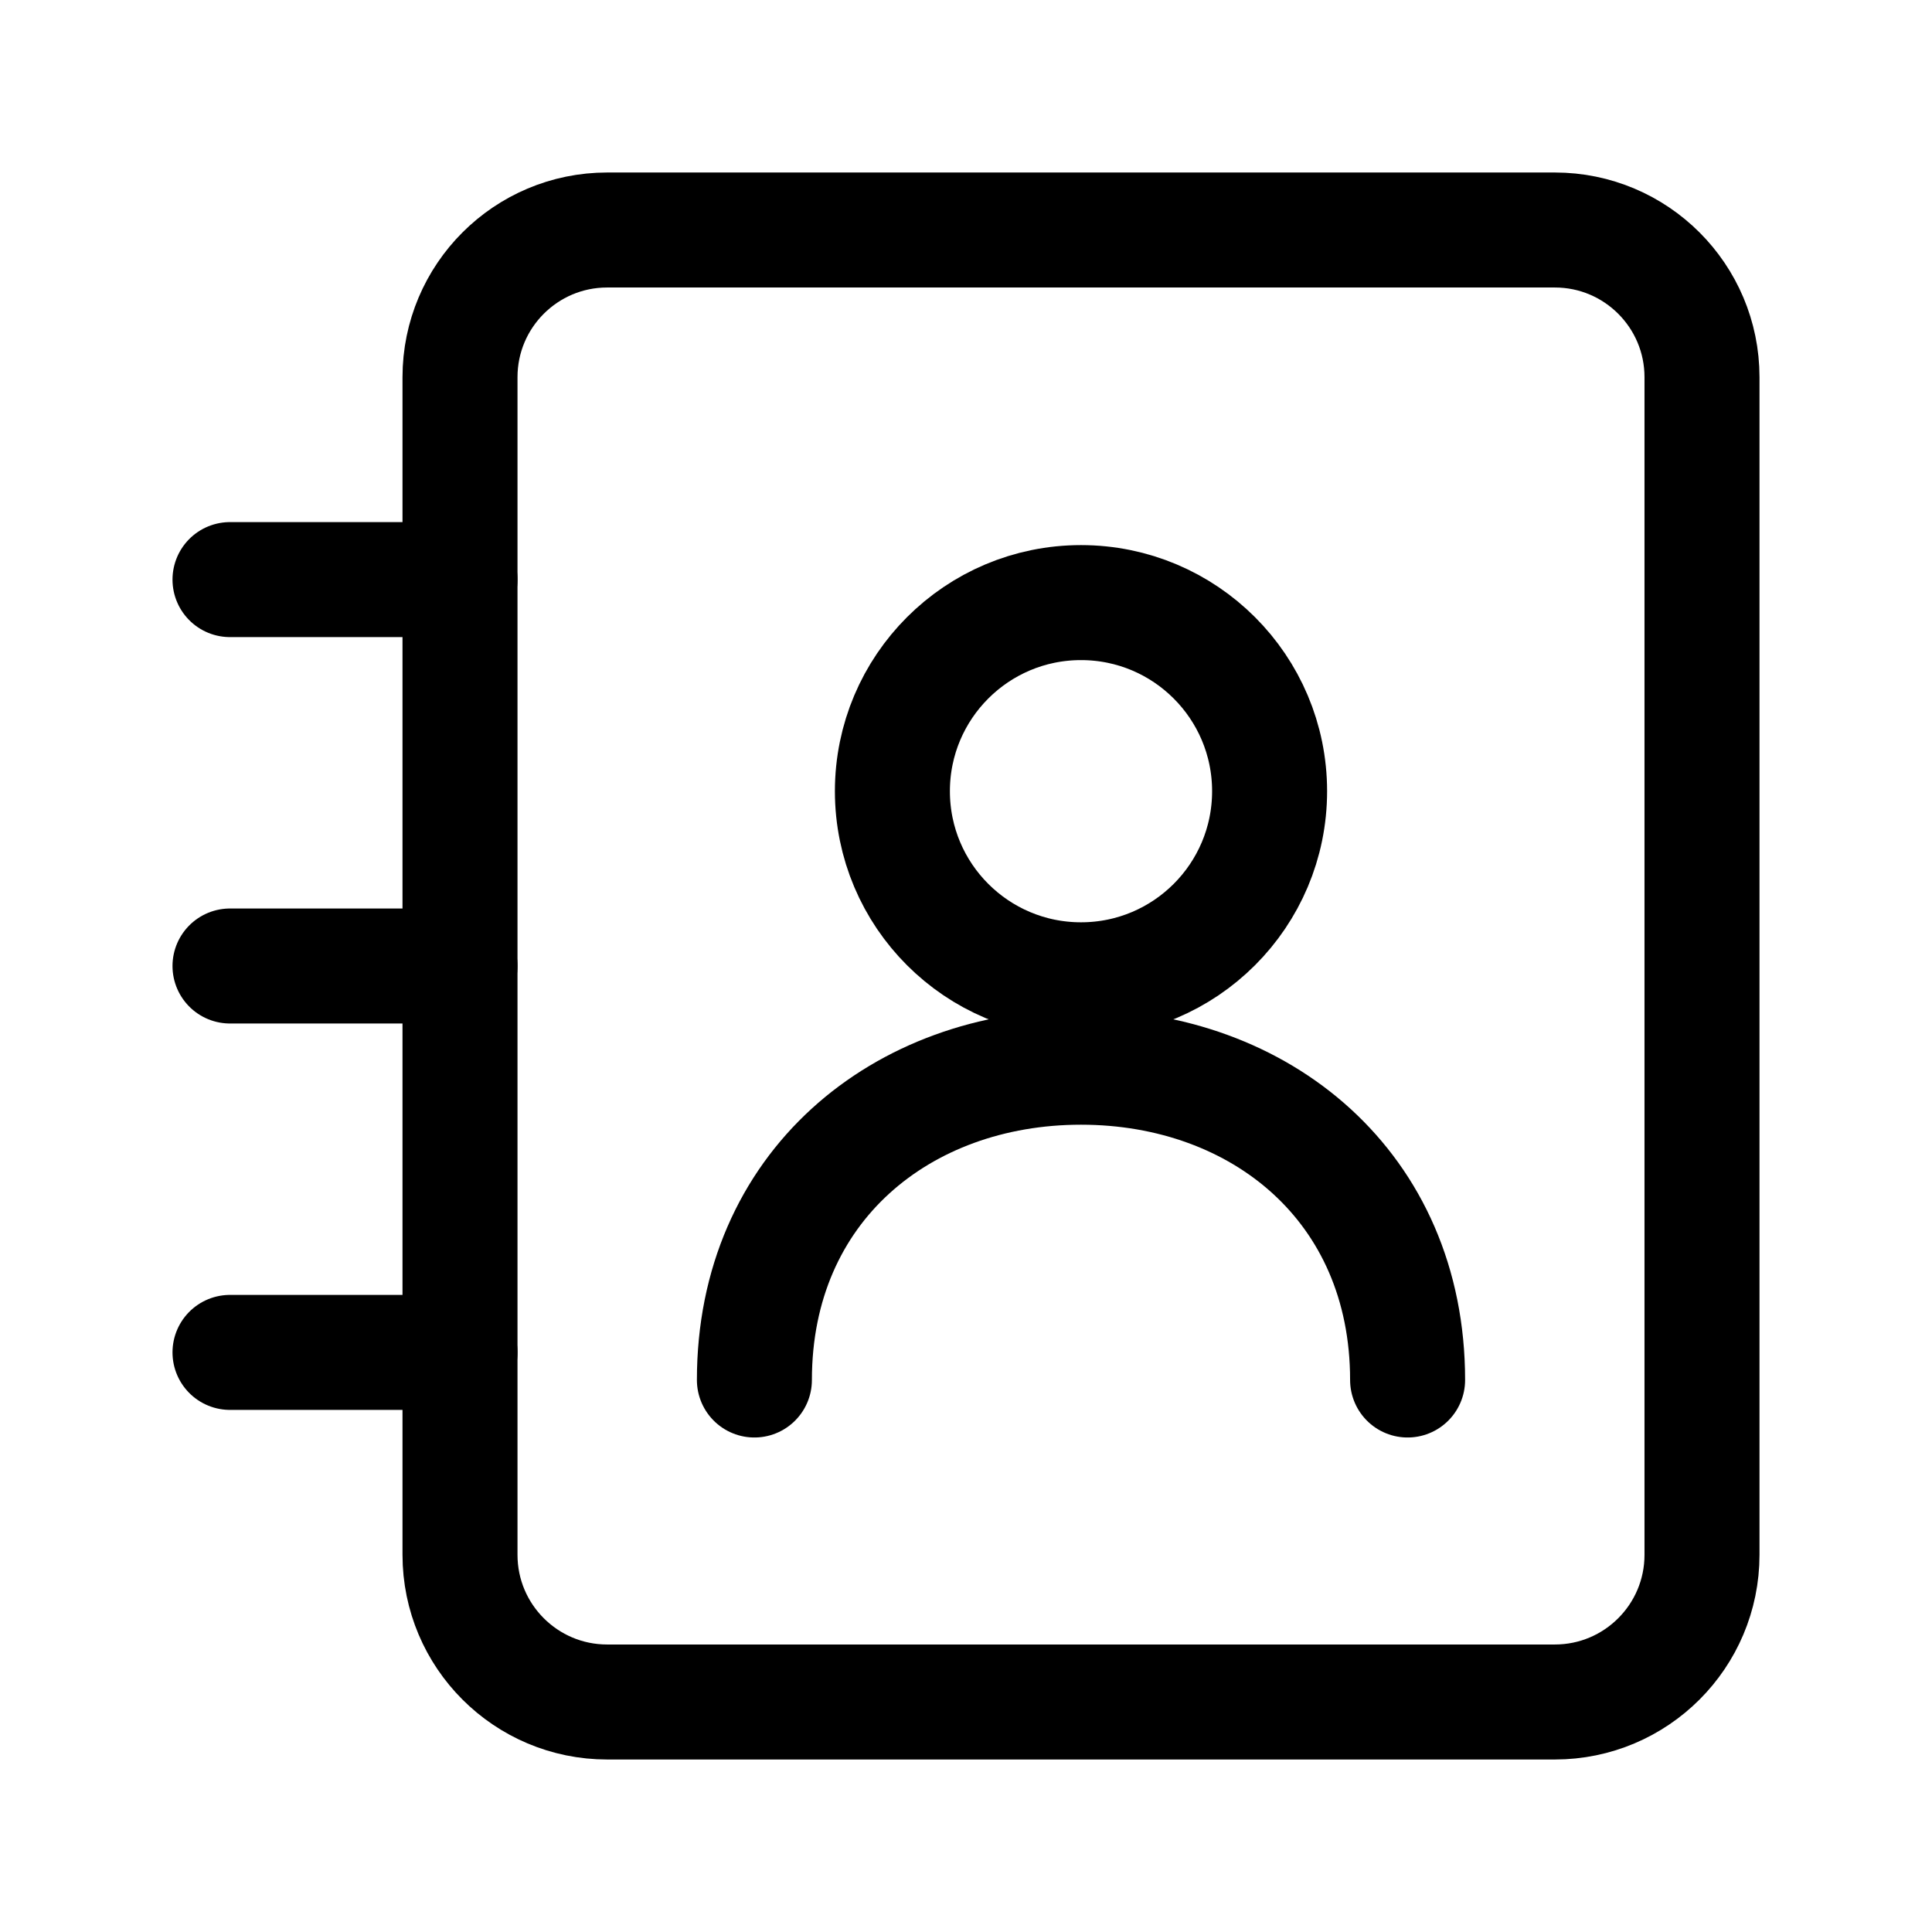
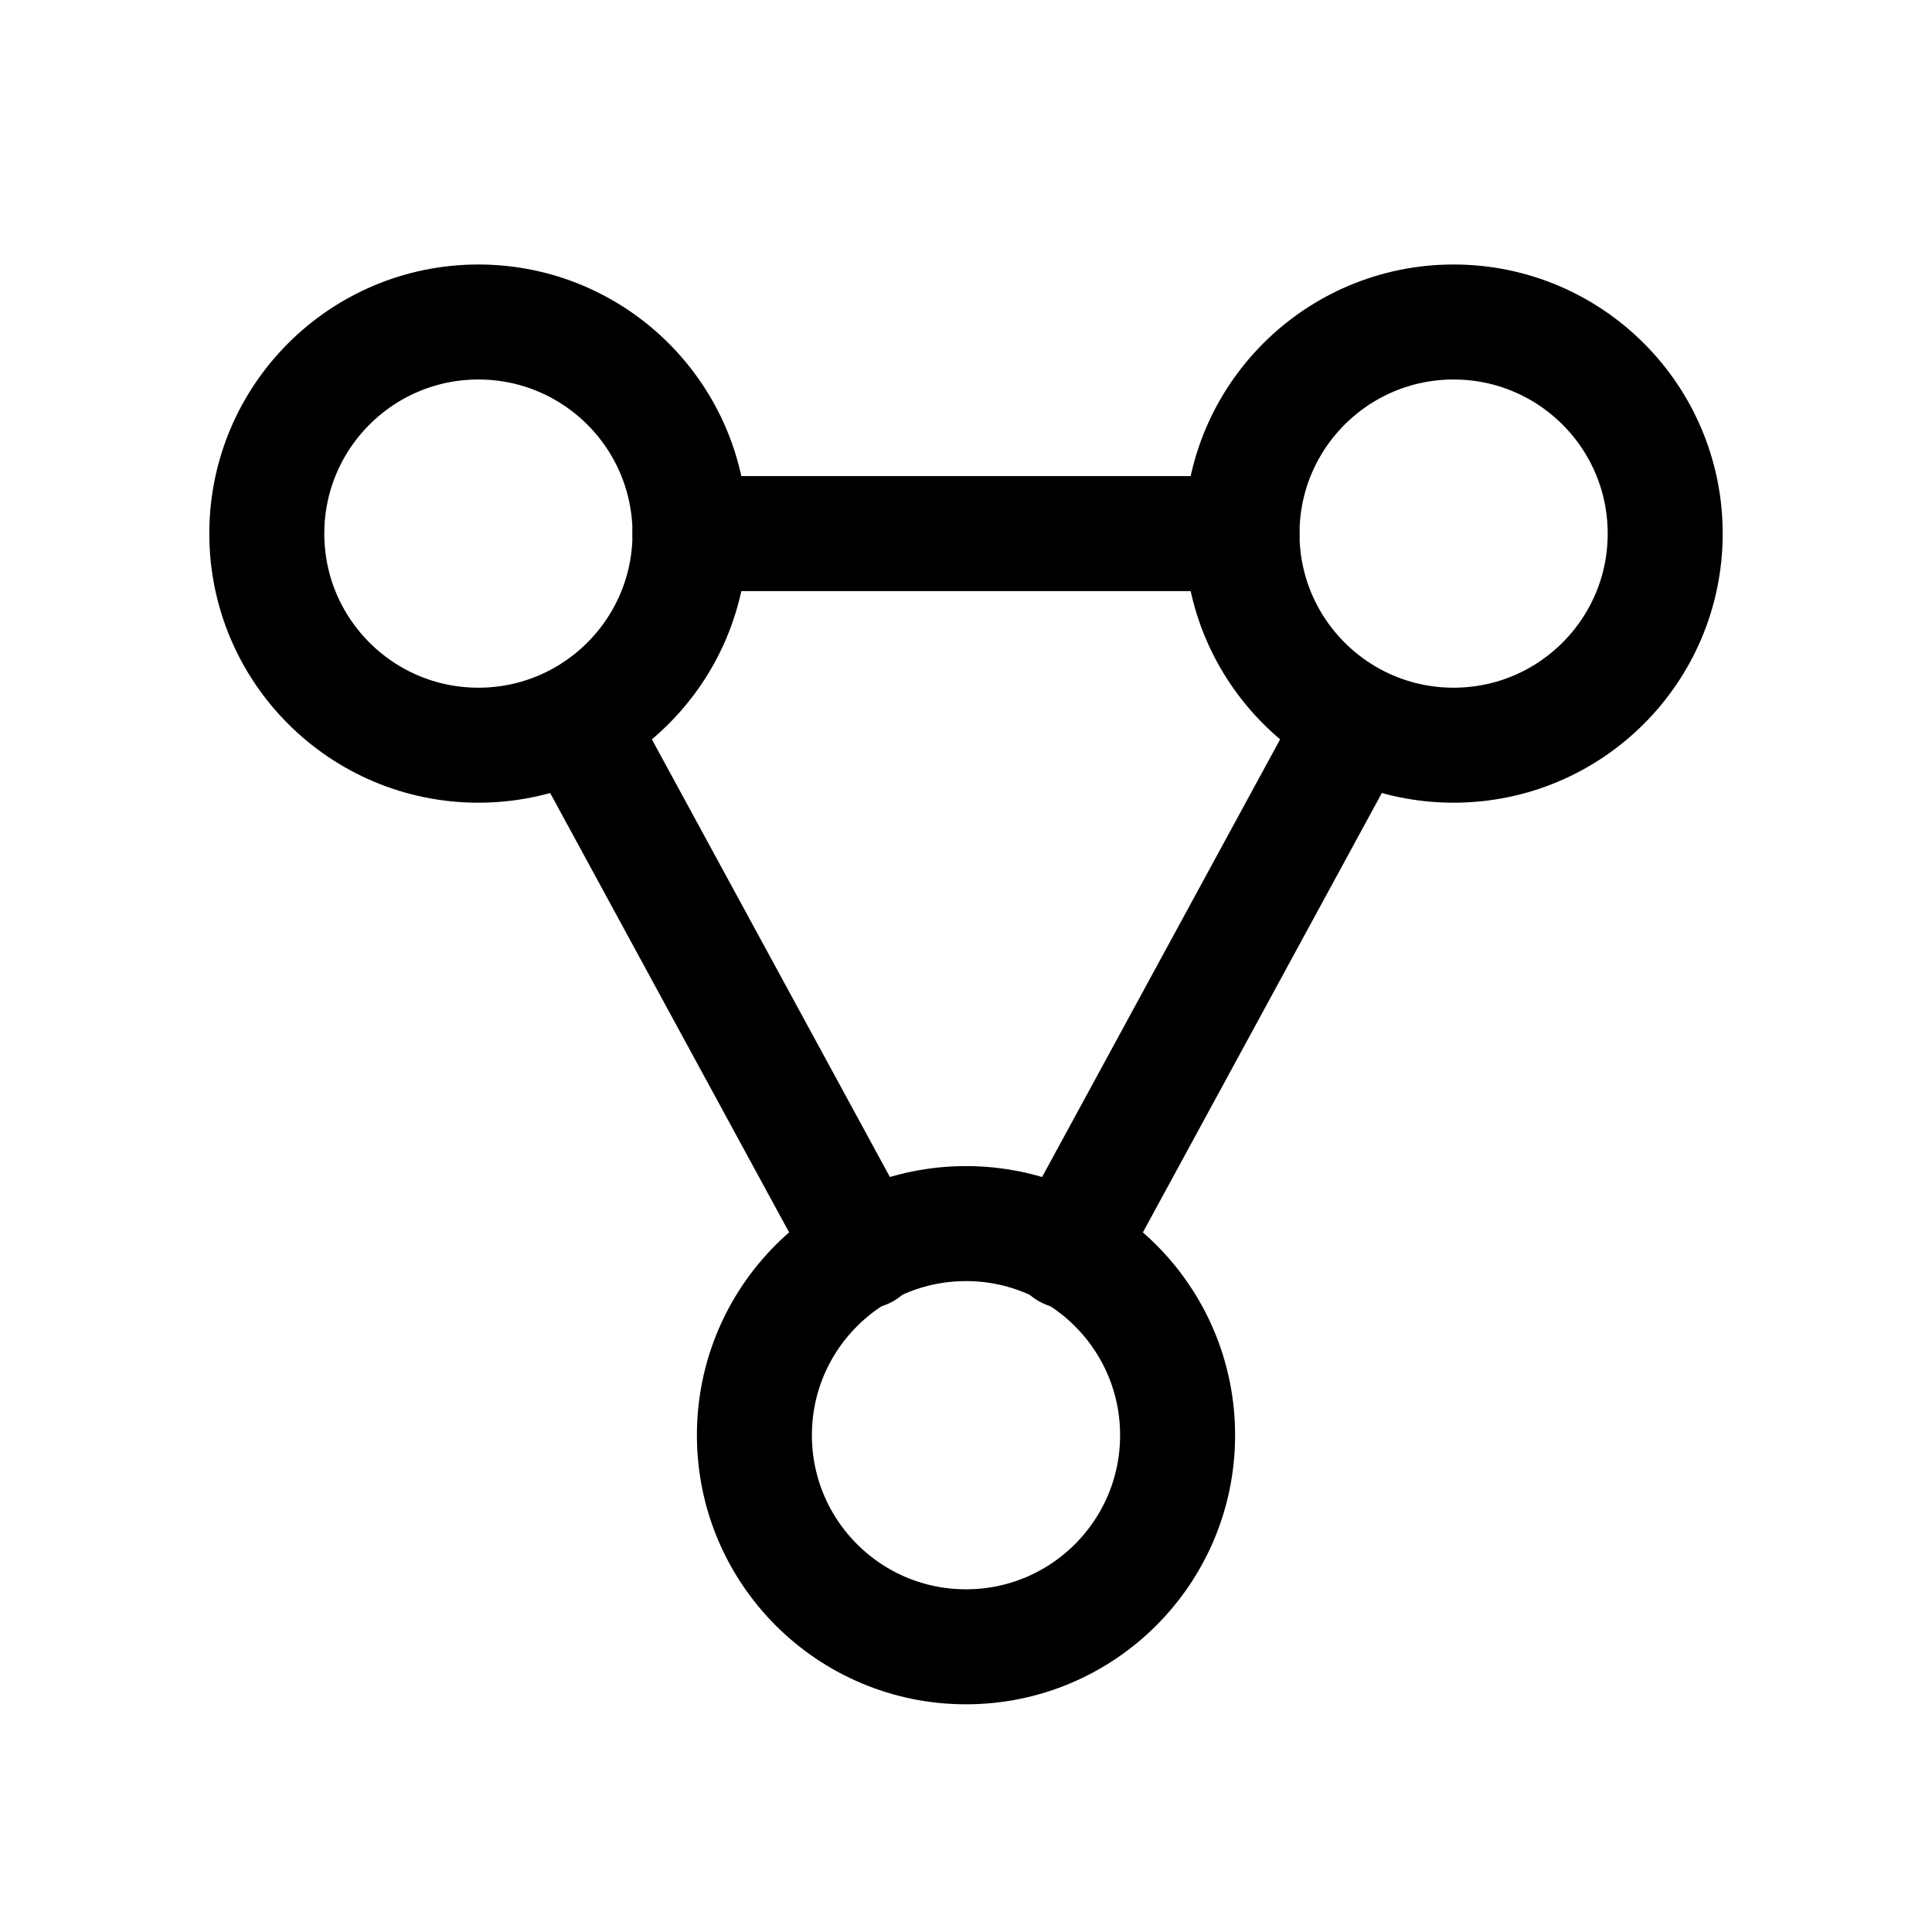
<svg xmlns="http://www.w3.org/2000/svg" width="21" height="21" version="1.1" viewBox="0 0 21 21">
  <g fill="none" stroke="#000" stroke-linecap="round" stroke-linejoin="round" stroke-width="1.25">
-     <rect x="5" y="2.5" width="13.5" height="16" rx="1.6" />
-     <path d="m2.5 6.3h2.5" />
-     <path d="m2.5 10.5h2.5" />
-     <path d="m2.5 14.7h2.5" />
-     <circle cx="11.75" cy="8.6" r="2.05" />
-     <path d="m8.2 15c0-2.1 1.6-3.4 3.55-3.4s3.55 1.3 3.55 3.4" />
+     <circle cx="5.2" cy="5.8" r="2.3" />
+     <circle cx="15.8" cy="5.8" r="2.3" />
+     <circle cx="10.5" cy="15.6" r="2.3" />
+     <path d="m7.5 5.8h6" />
+     <path d="m6.3 7.9 3.1 5.7" />
+     <path d="m14.7 7.9-3.1 5.7" />
  </g>
</svg>
